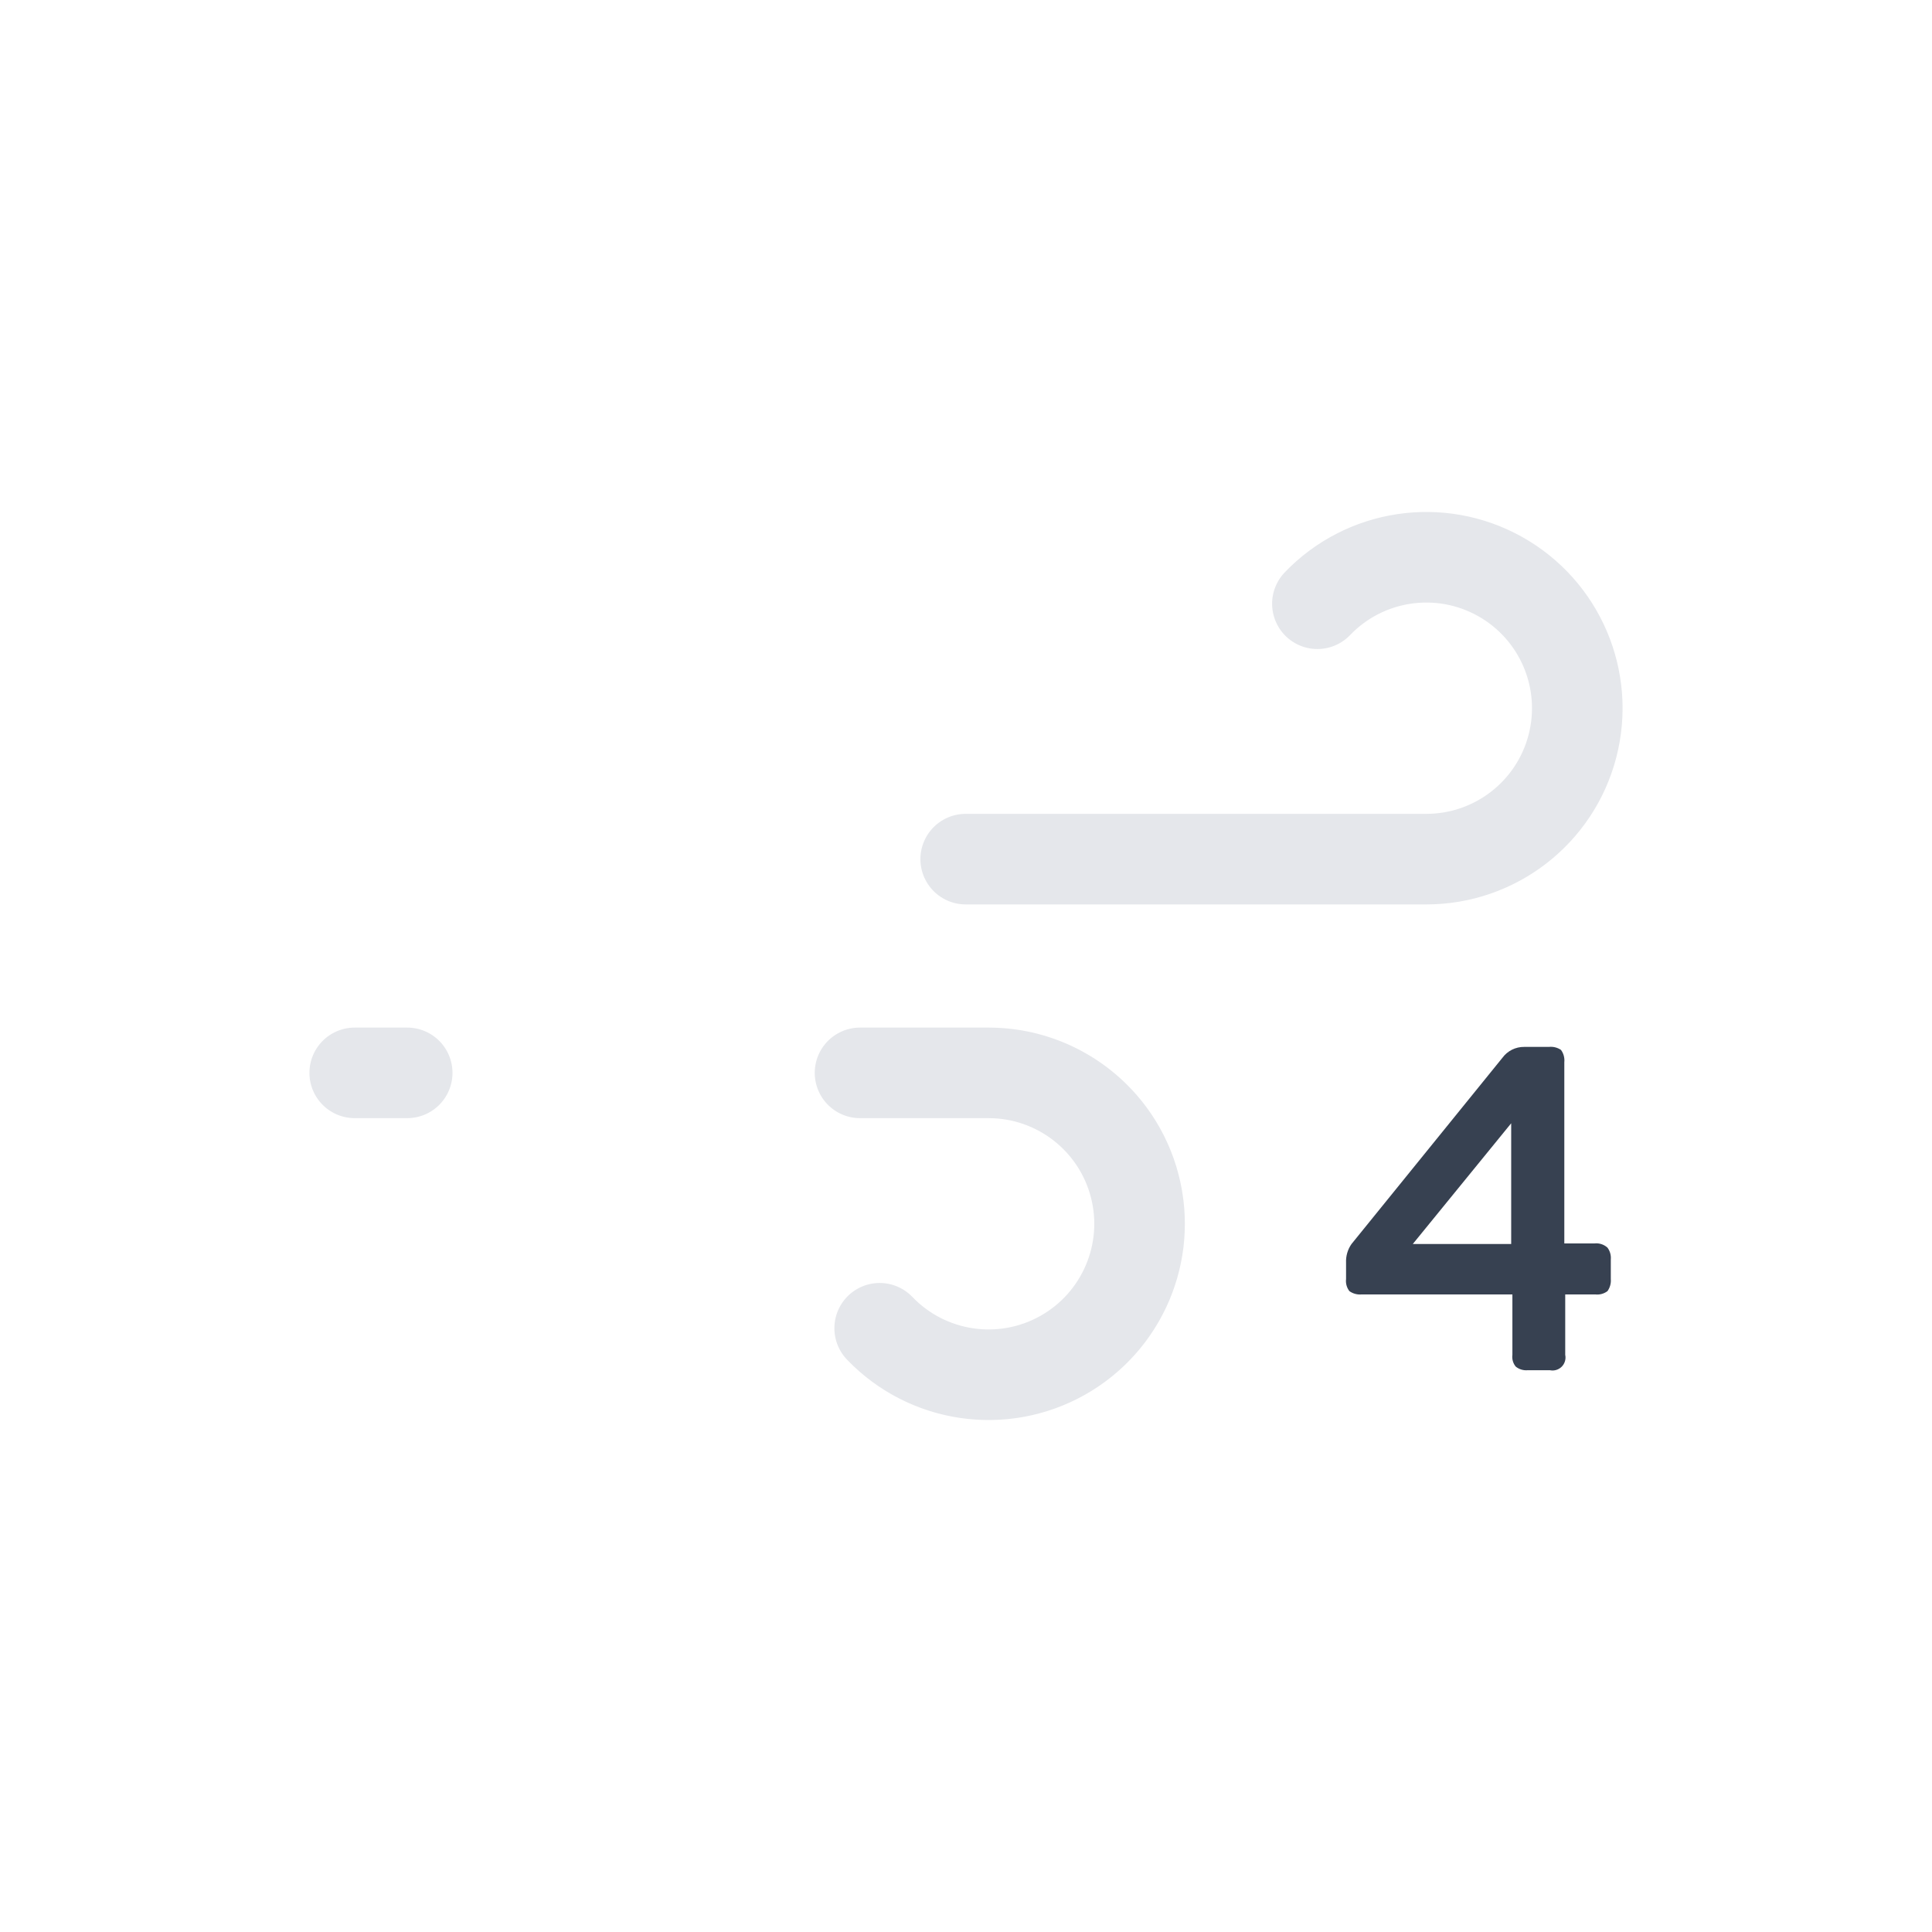
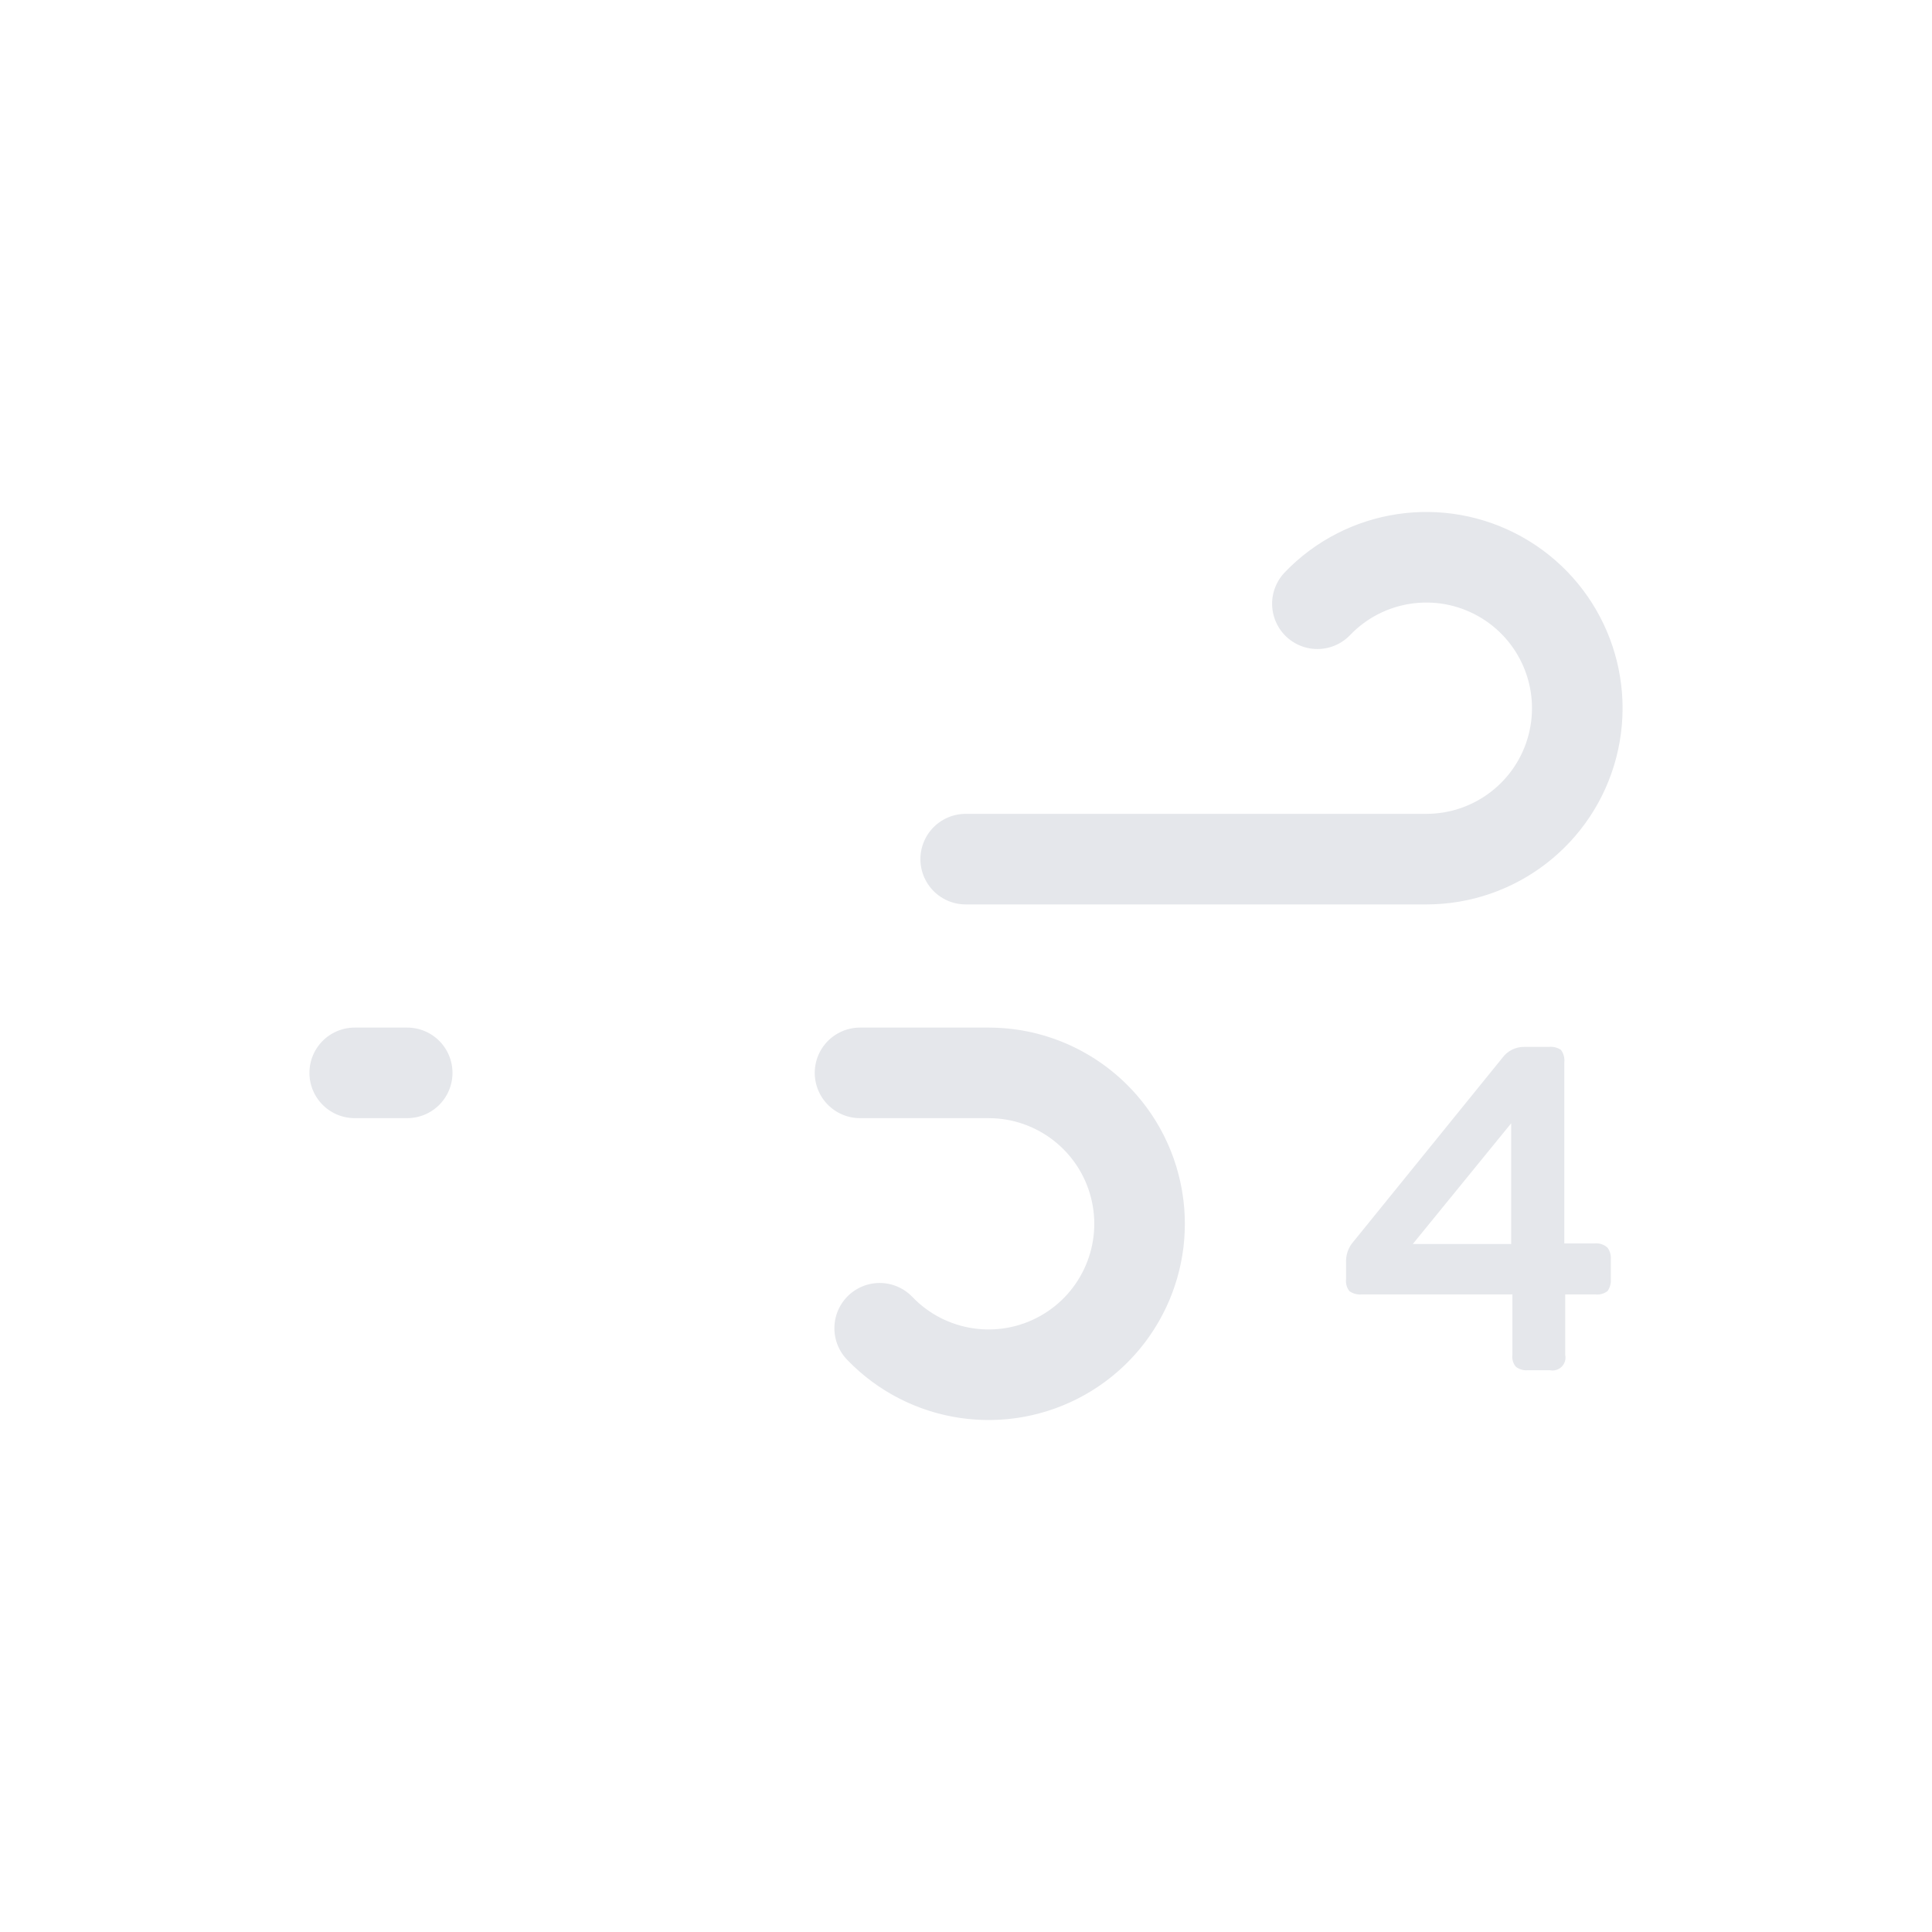
<svg xmlns="http://www.w3.org/2000/svg" viewBox="0 0 64 64">
  <path d="M43.64,20a5,5,0,1,1,3.61,8.46H11.75" fill="none" stroke="#e5e7eb" stroke-dasharray="35 22" stroke-linecap="round" stroke-miterlimit="10" stroke-width="3">
    <animate attributeName="stroke-dashoffset" values="-57; 57" dur="1.8s" repeatCount="indefinite" />
  </path>
  <path d="M29.14,44a5,5,0,1,0,3.61-8.46h-21" fill="none" stroke="#e5e7eb" stroke-dasharray="24 15" stroke-linecap="round" stroke-miterlimit="10" stroke-width="3">
    <animate attributeName="stroke-dashoffset" values="-39; 39" dur="1.8s" begin="-.45s" repeatCount="indefinite" />
  </path>
-   <path d="M53.25,41.33a.57.57,0,0,1,.11.39v.65a.6.6,0,0,1-.11.4.56.56,0,0,1-.4.11h-1v2a.43.43,0,0,1-.51.51h-.73a.55.55,0,0,1-.4-.12.51.51,0,0,1-.11-.39v-2h-5a.6.6,0,0,1-.4-.11.55.55,0,0,1-.11-.4v-.54a1,1,0,0,1,.18-.62l5-6.17a.88.88,0,0,1,.72-.36h.82a.6.6,0,0,1,.4.1.59.59,0,0,1,.11.41v6h1A.55.55,0,0,1,53.25,41.33Zm-6.45-.12h3.26v-4Z" fill="#374151" />
+   <path d="M53.25,41.33a.57.57,0,0,1,.11.39v.65a.6.6,0,0,1-.11.4.56.56,0,0,1-.4.11h-1v2a.43.43,0,0,1-.51.51h-.73a.55.55,0,0,1-.4-.12.51.51,0,0,1-.11-.39v-2h-5a.6.6,0,0,1-.4-.11.55.55,0,0,1-.11-.4v-.54a1,1,0,0,1,.18-.62l5-6.17a.88.88,0,0,1,.72-.36h.82a.6.6,0,0,1,.4.1.59.59,0,0,1,.11.41v6h1A.55.55,0,0,1,53.25,41.33Zm-6.45-.12h3.26v-4Z" fill="#e5e7eb" />
</svg>
